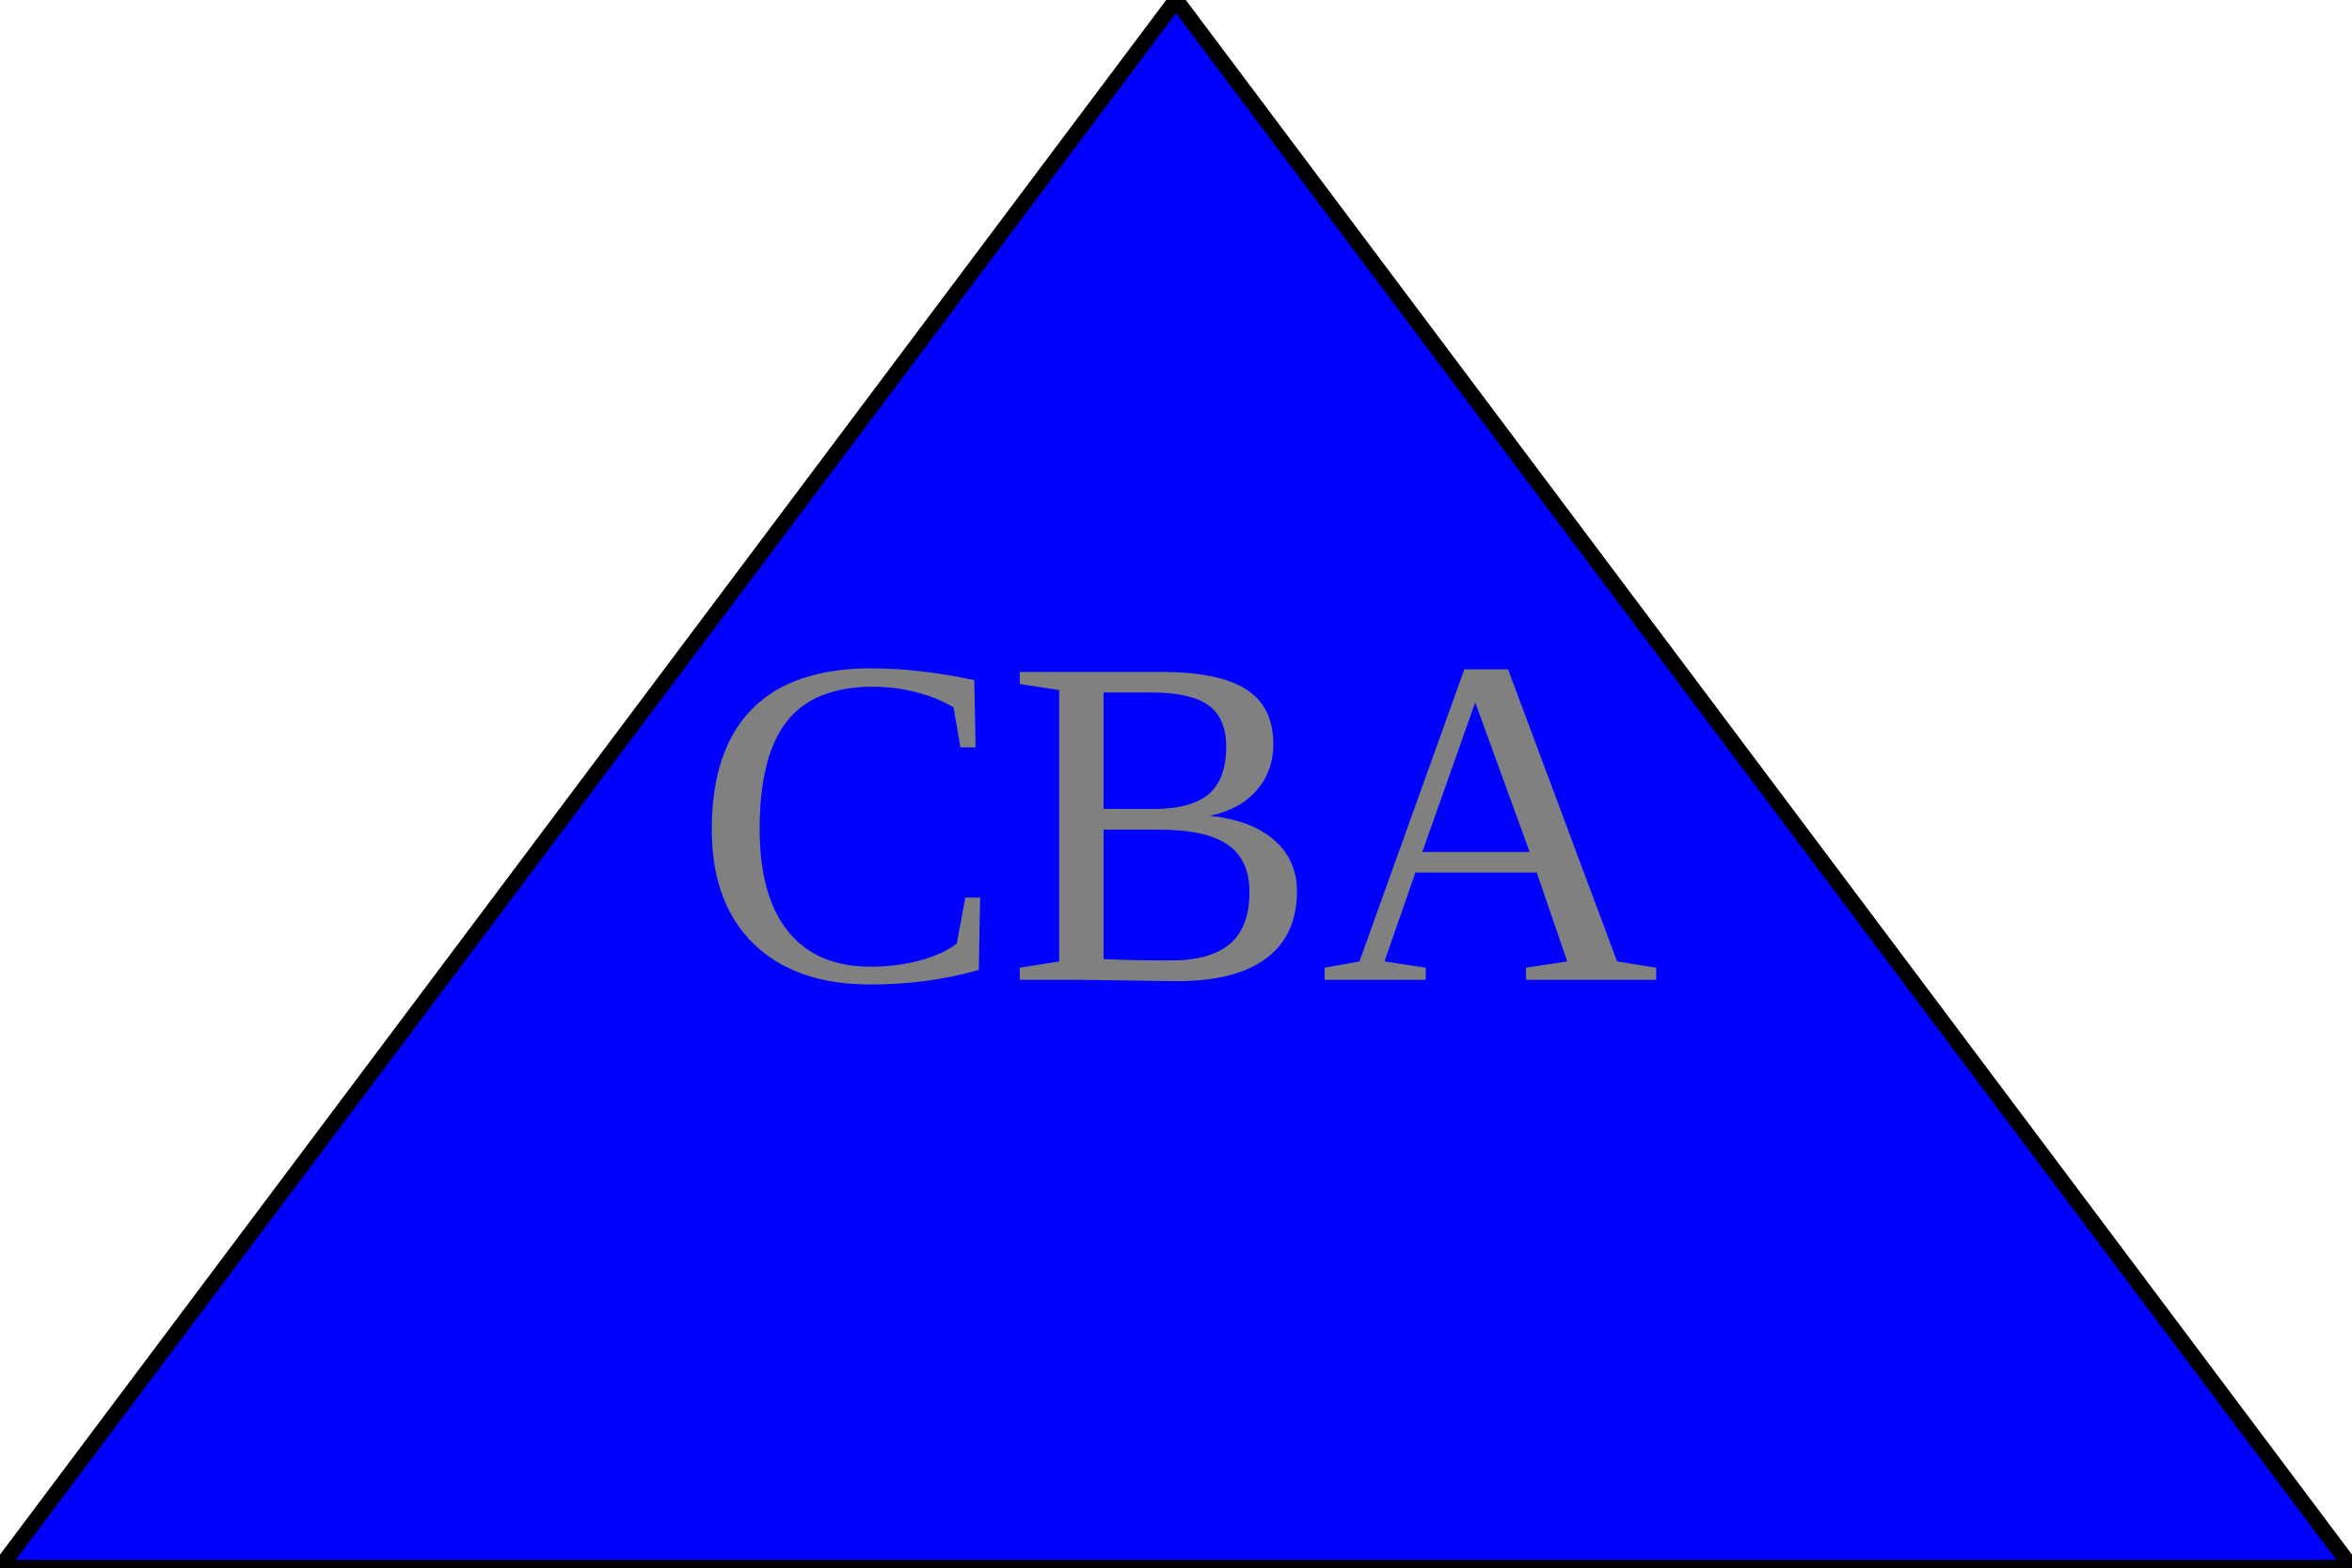
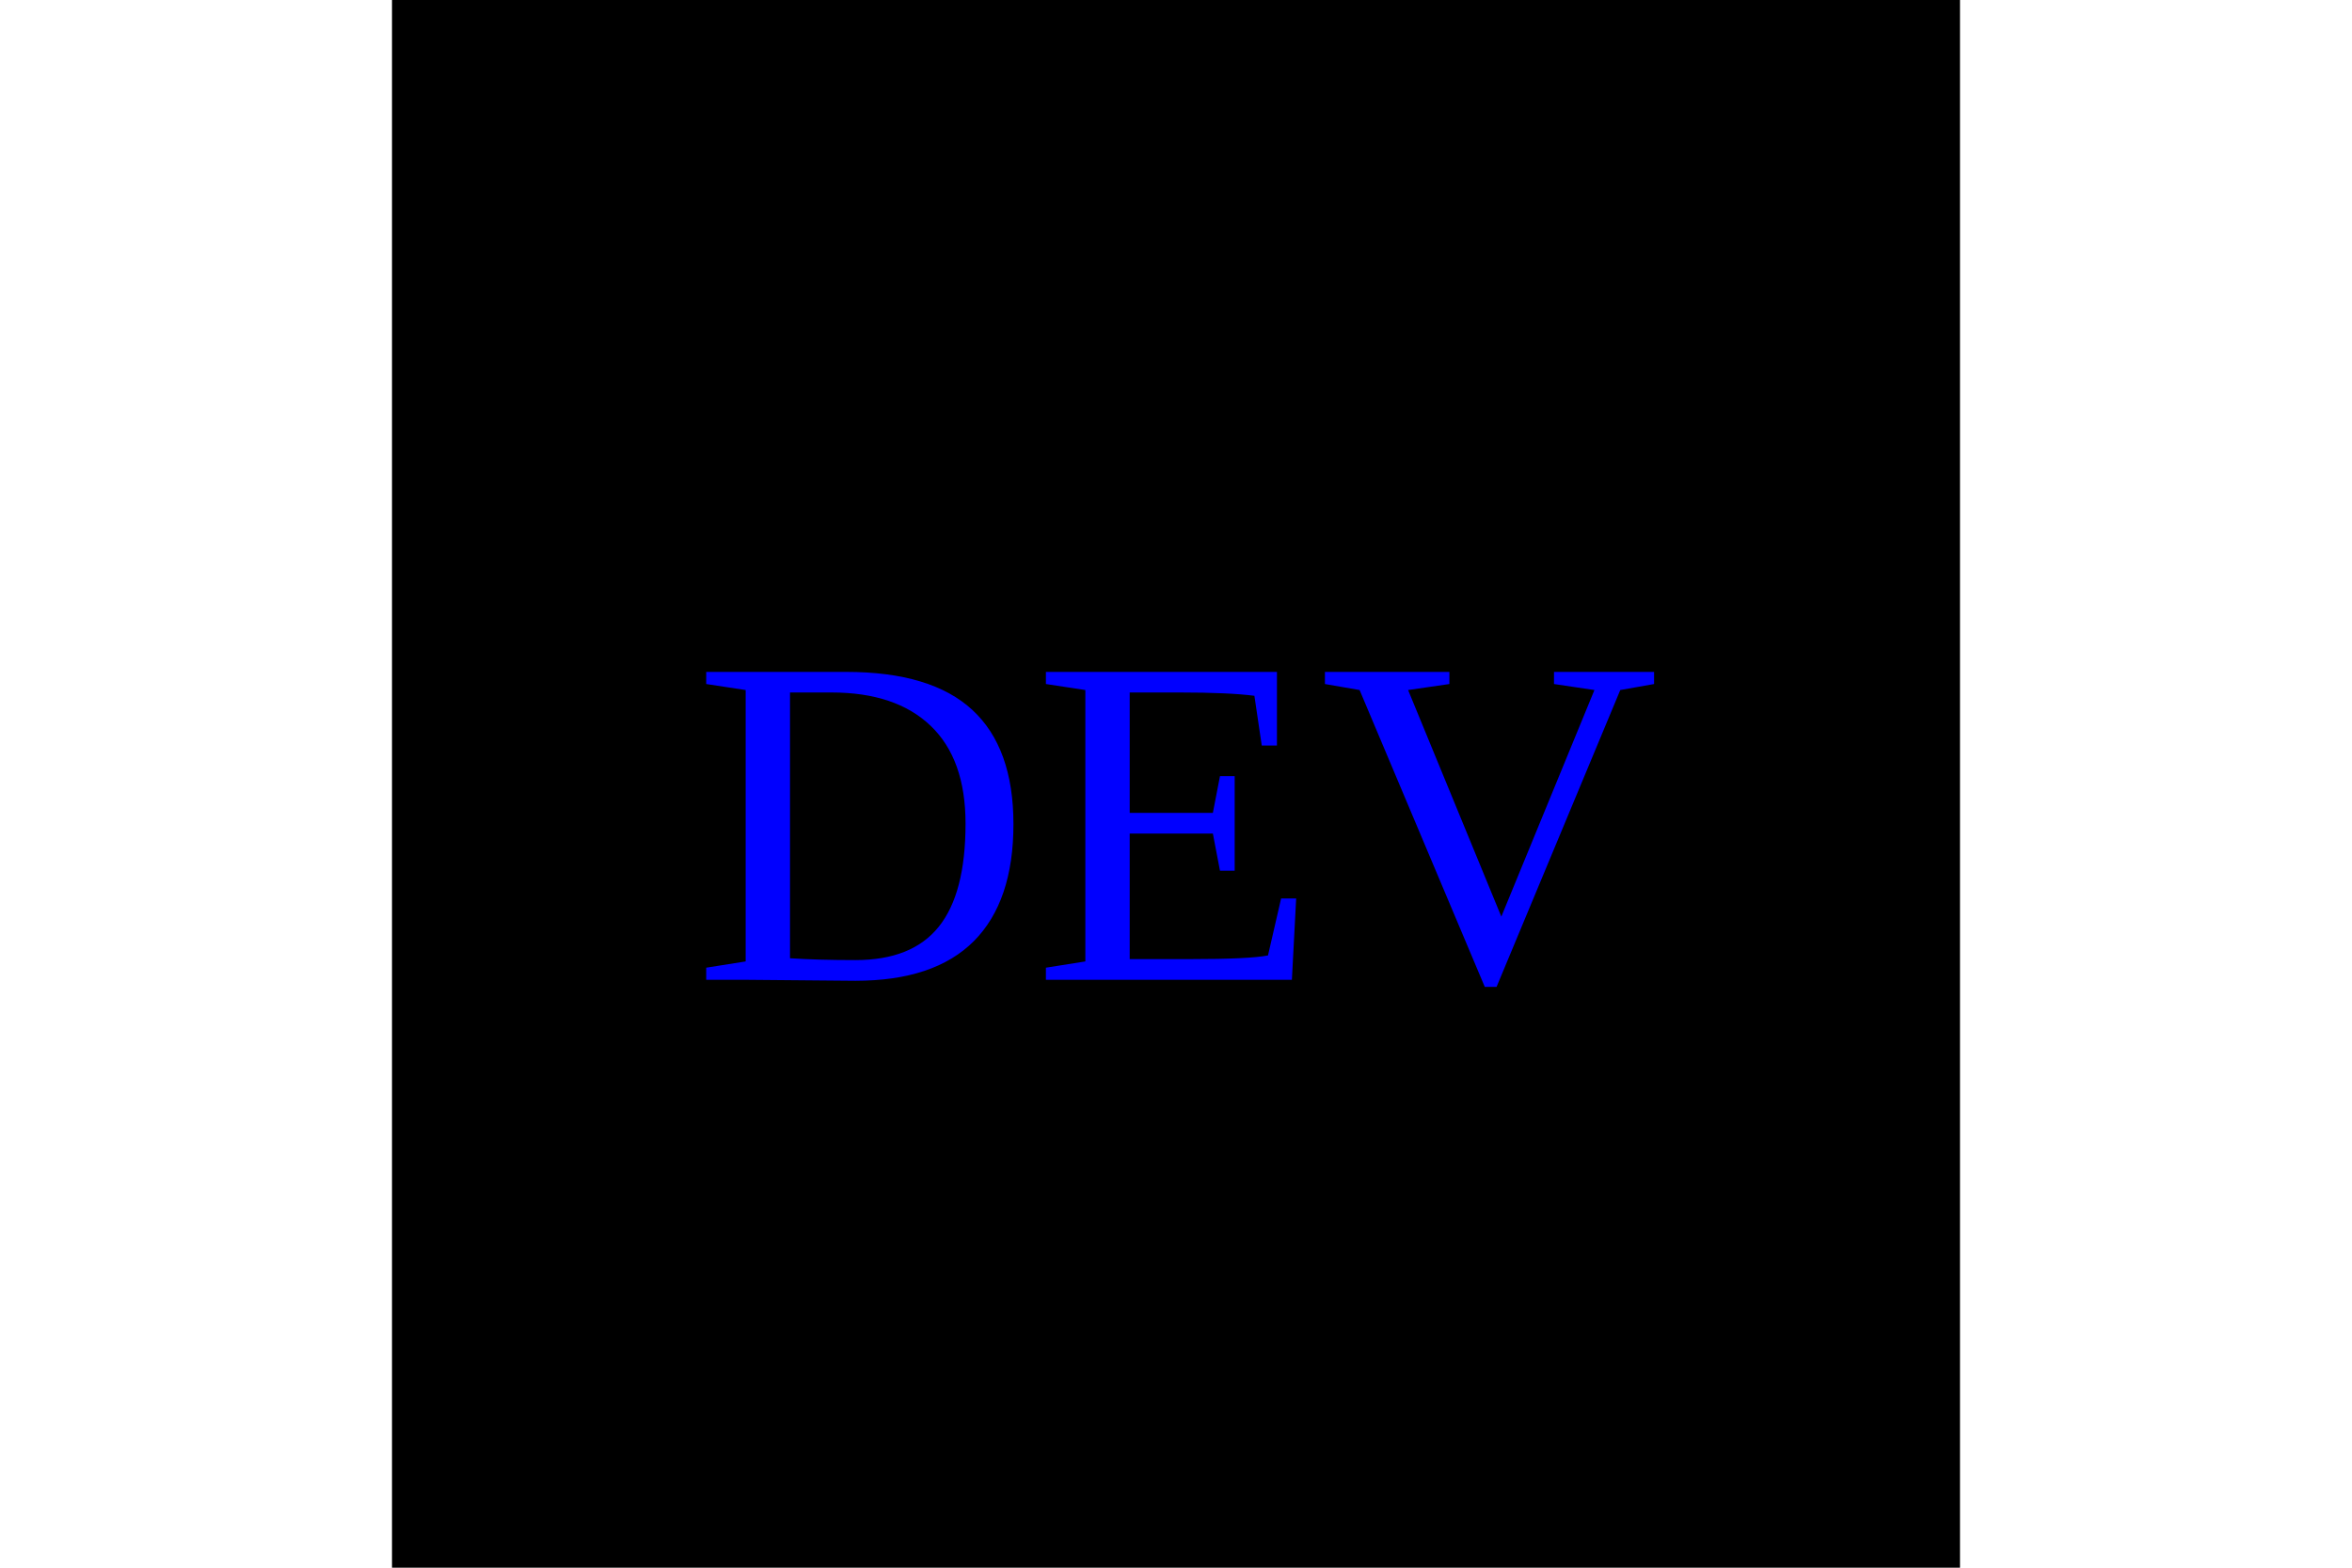
<svg xmlns="http://www.w3.org/2000/svg" version="1.1" width="300" height="200">
-   <polygon height="100%" width="100%" points="0,200 300,200 150,0" stroke="black" stroke-width="2" fill="BLUE" />
-   <text x="150" y="125" font-size="60" text-anchor="middle" fill="GREY">CBA</text>
+   <rect x="50" height="200" width="200" fill="Black" />
+   <text x="150" y="125" font-size="60" text-anchor="middle" fill="Blue">DEV</text>
</svg>
